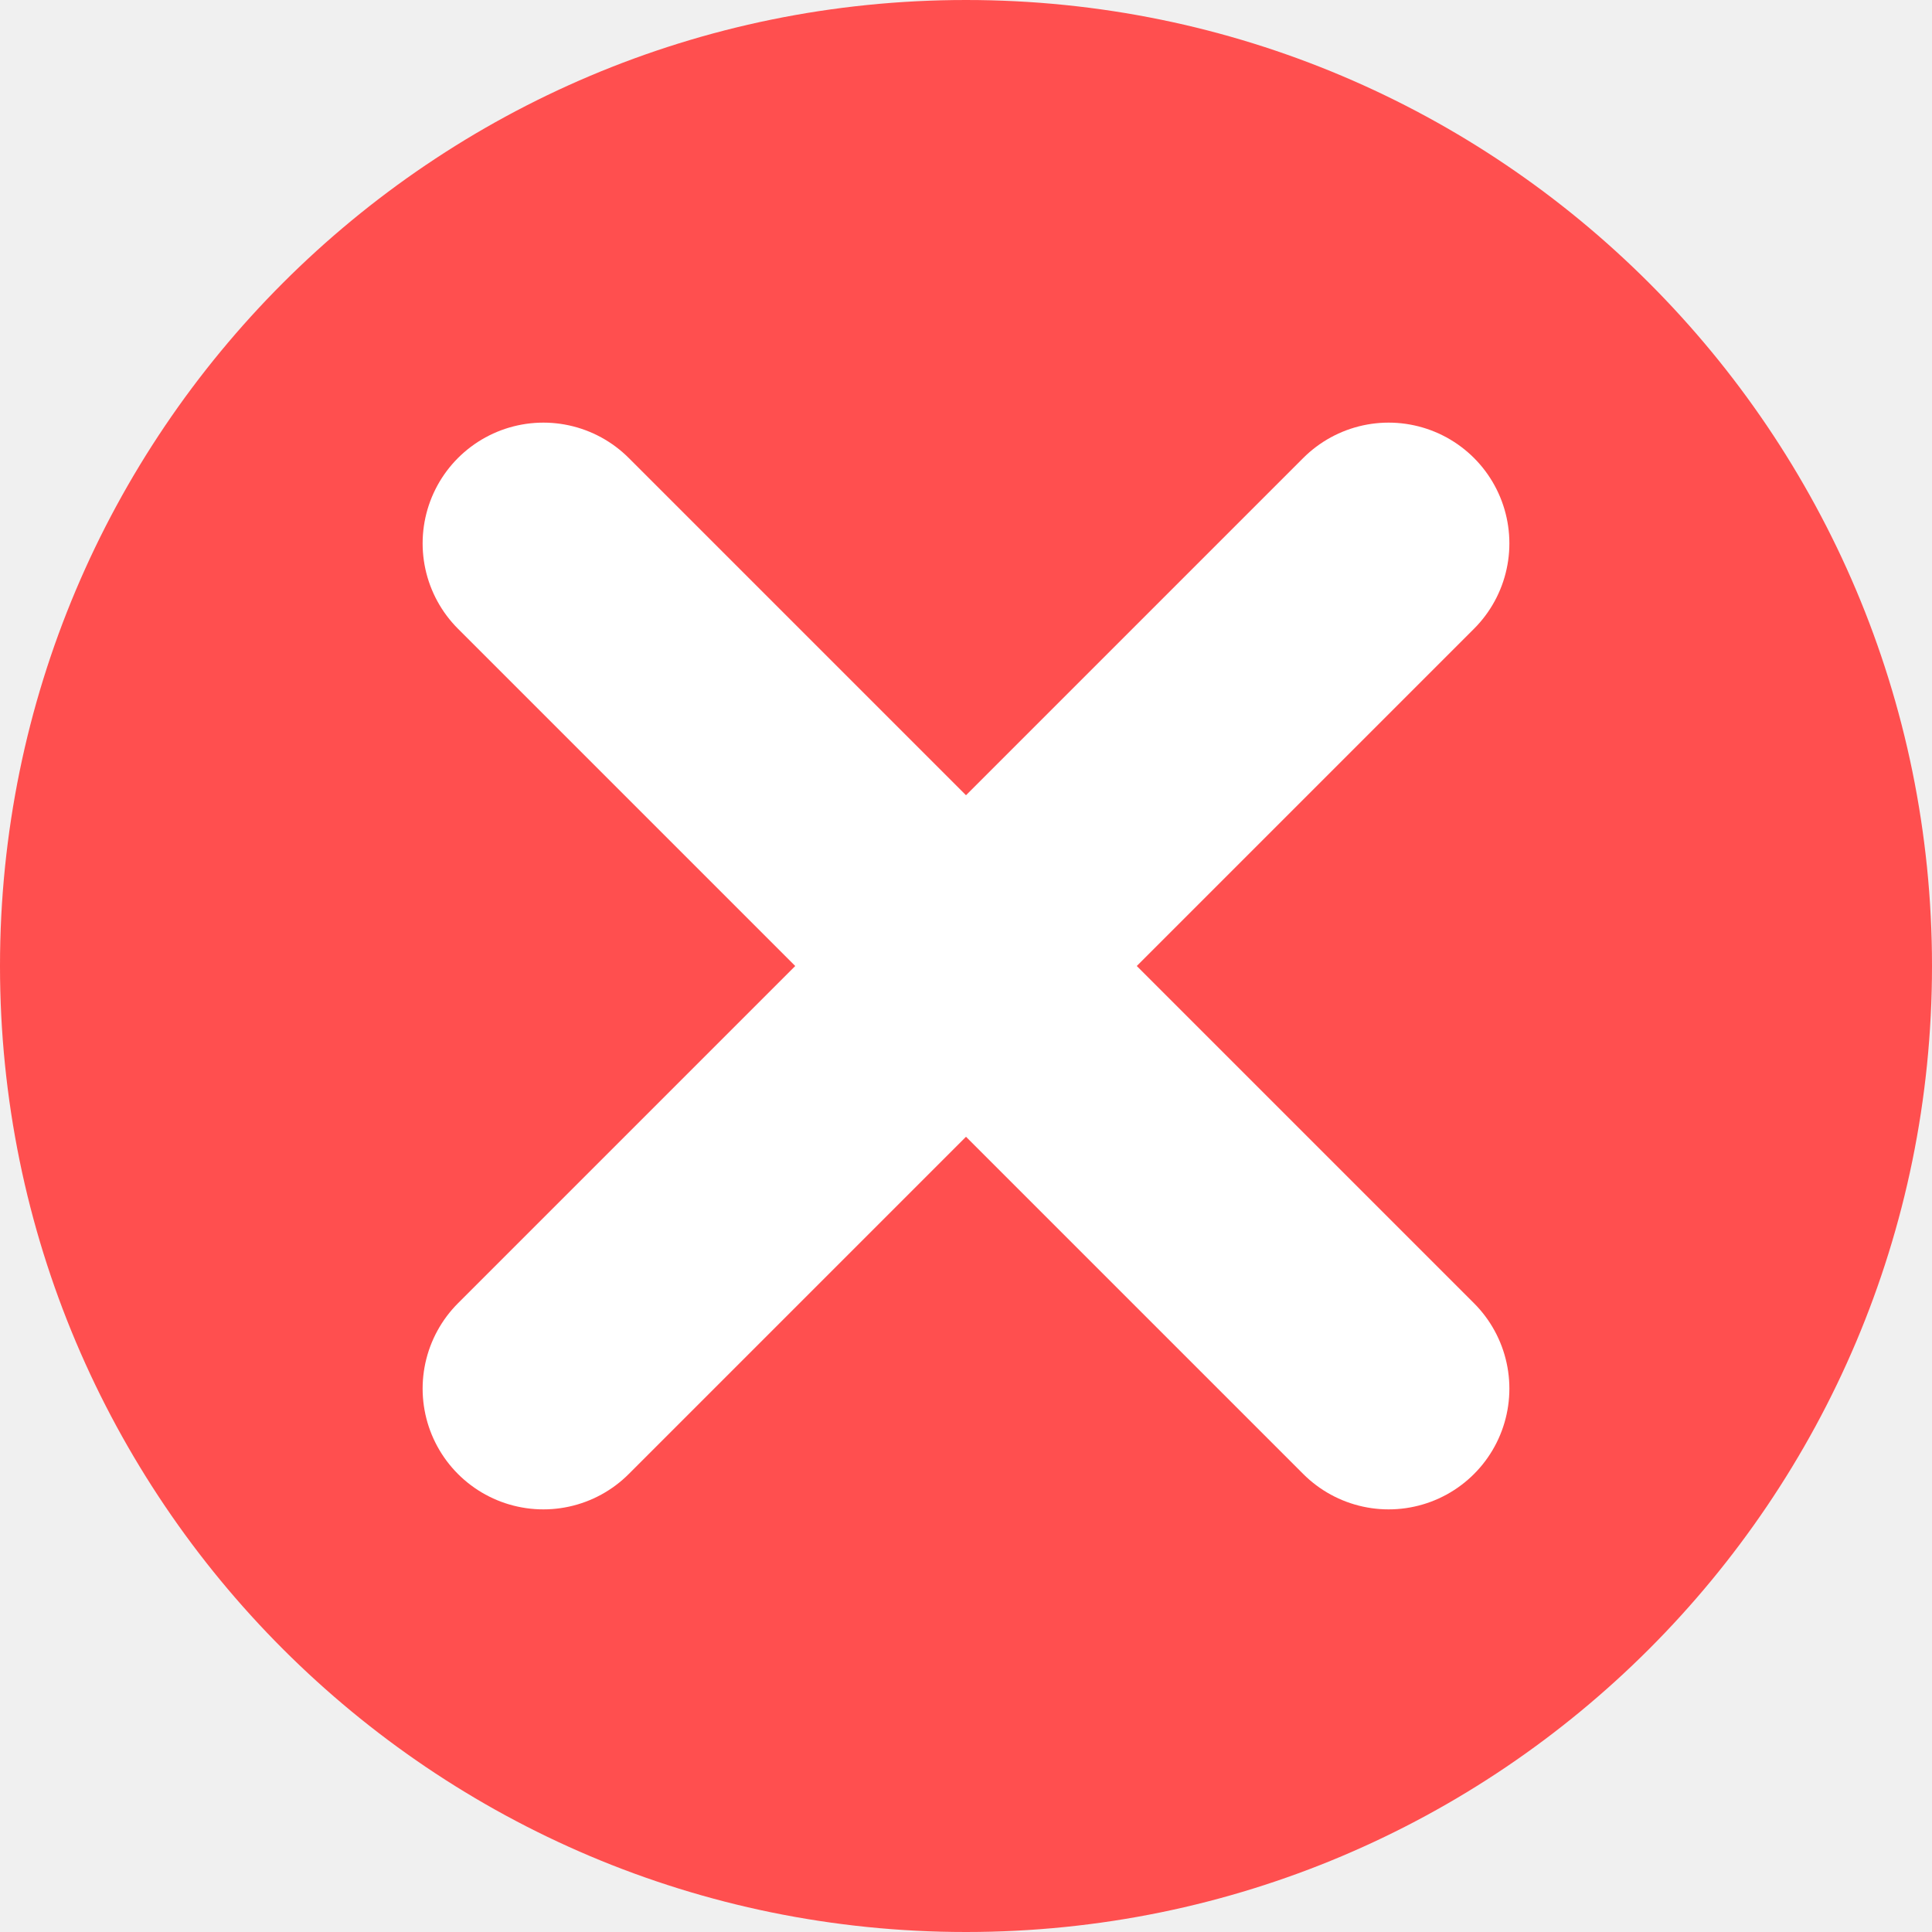
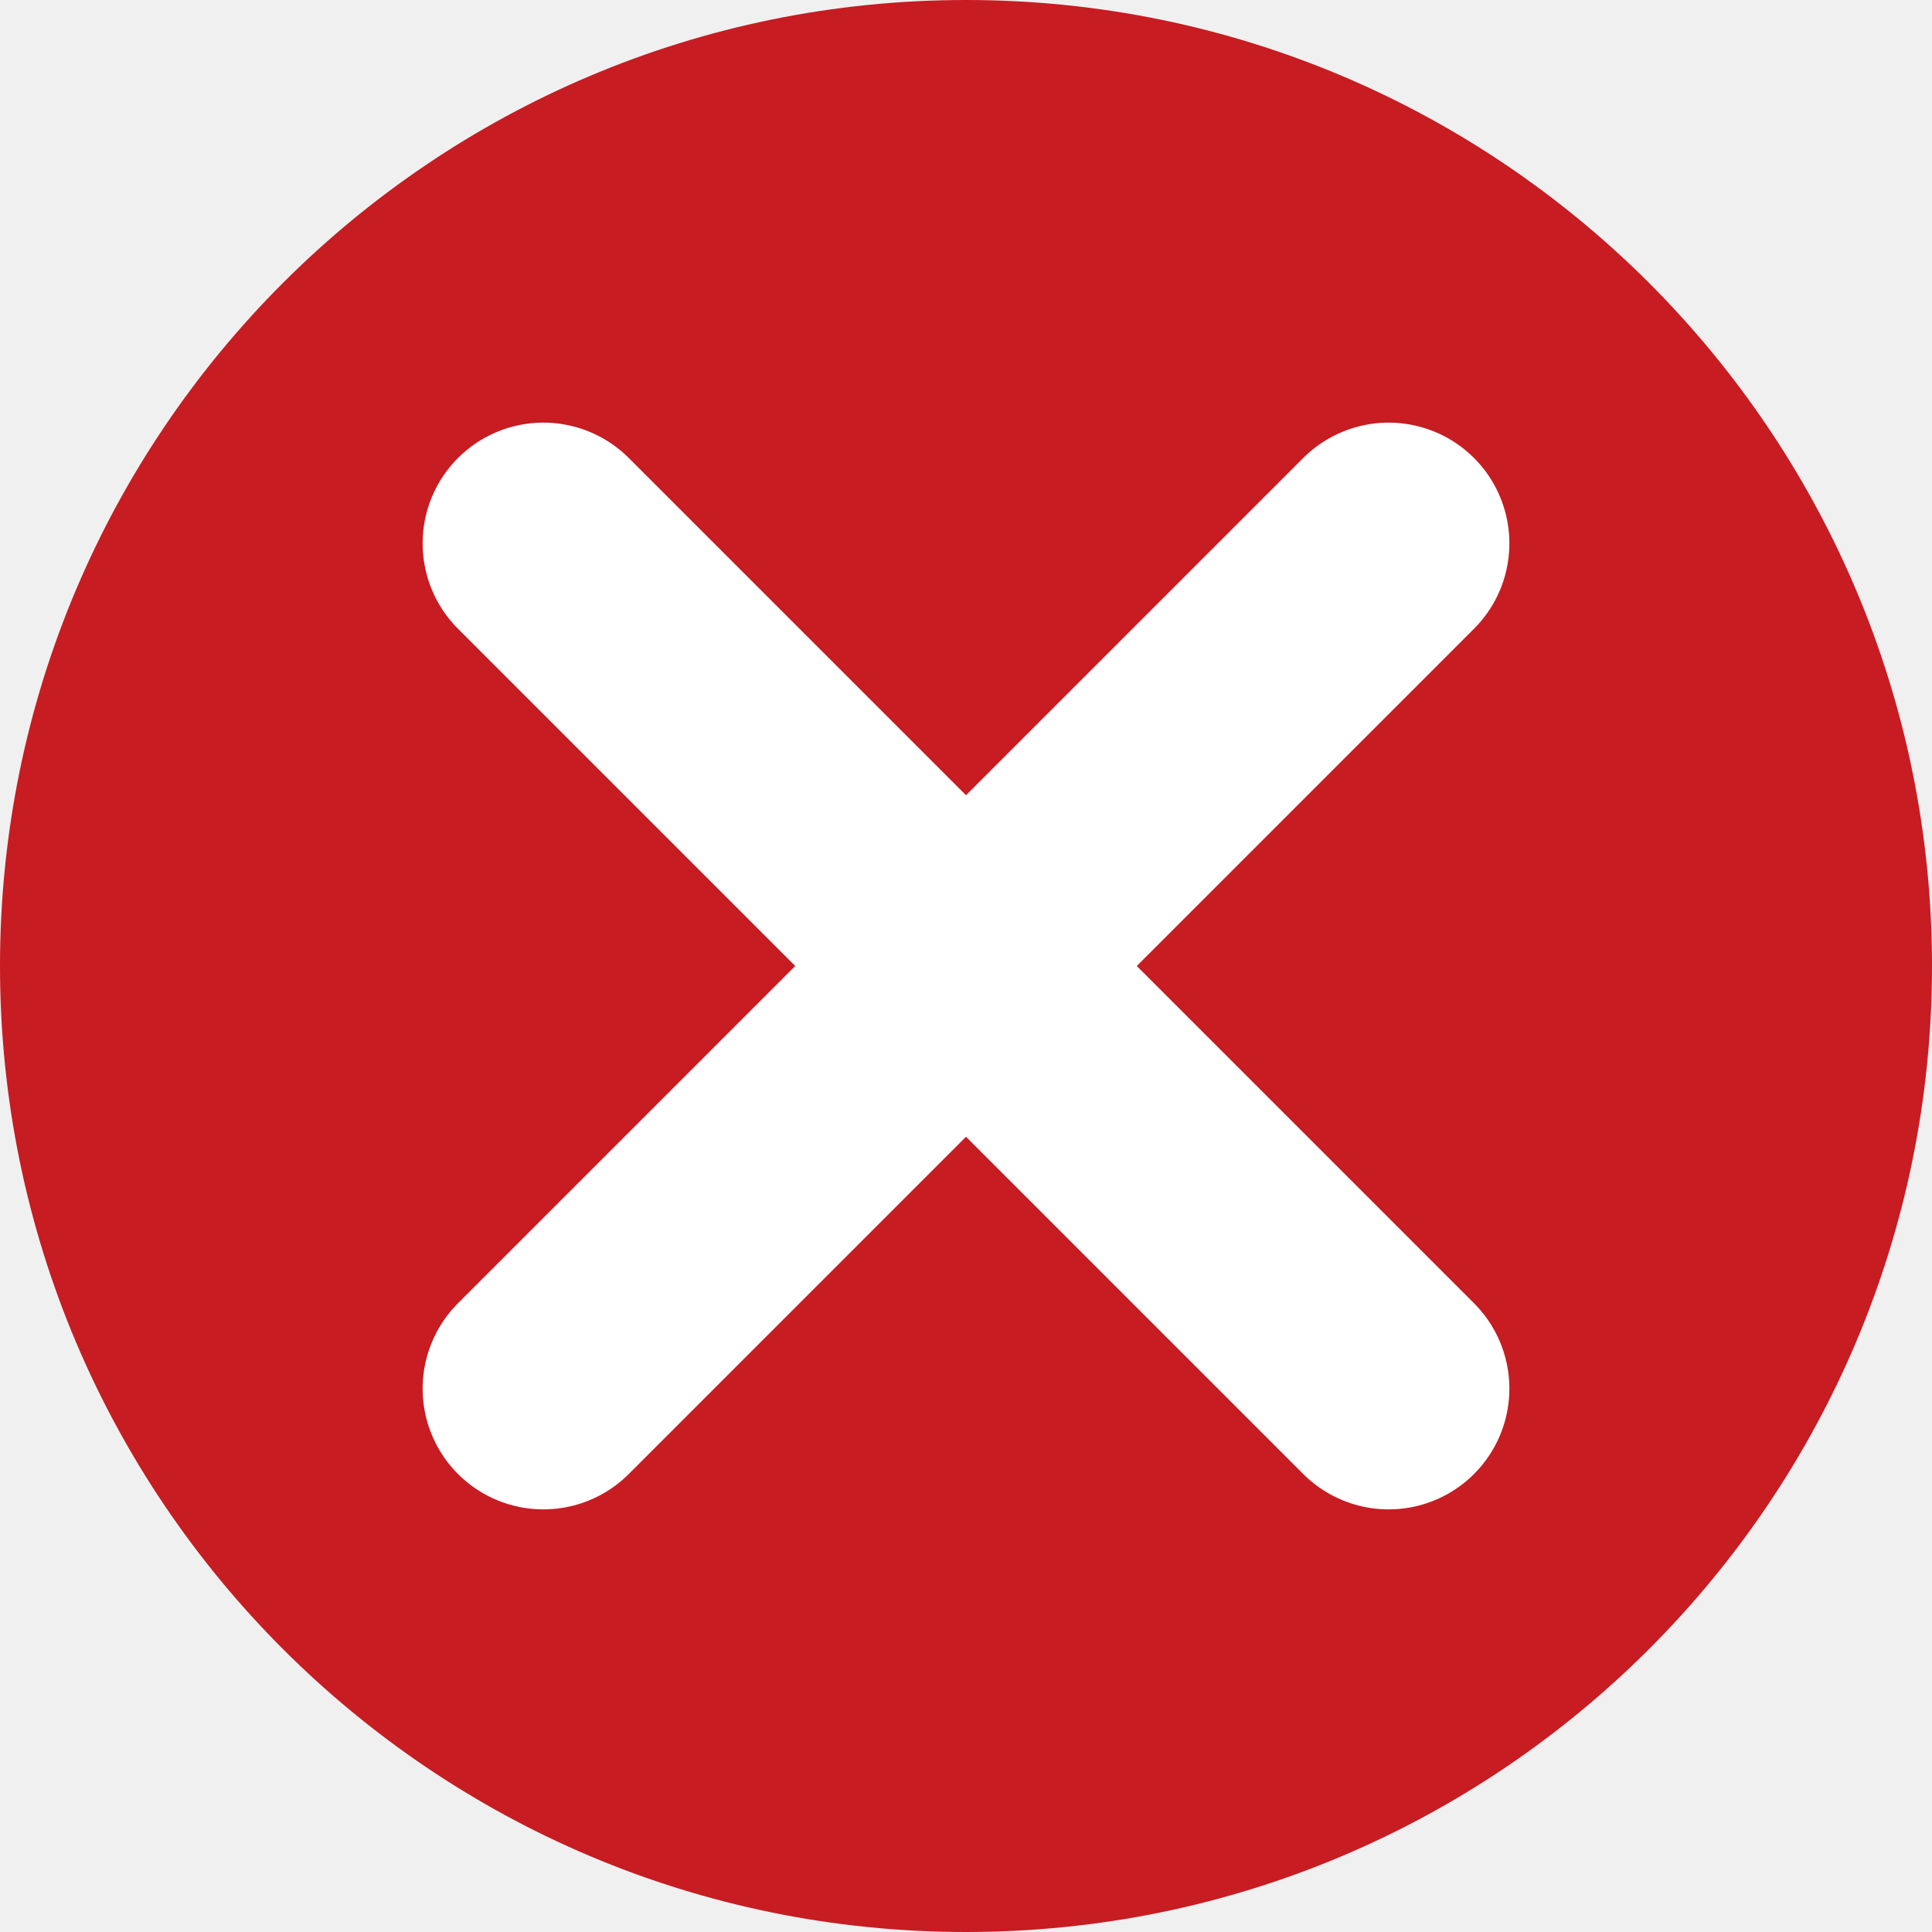
<svg xmlns="http://www.w3.org/2000/svg" width="16" height="16" viewBox="0 0 16 16" preserveAspectRatio="xMinYMid meet" overflow="visible">
-   <style>.st0{fill:#ff4f4f}.st1{fill:none;stroke:#fff;stroke-width:2;stroke-linecap:round;stroke-miterlimit:10}</style>
+   <style>.st0{fill:#c71c22}.st1{fill:none;stroke:#fff;stroke-width:2;stroke-linecap:round;stroke-miterlimit:10}</style>
  <circle class="st0" cx="8" cy="8" r="8" />
  <path class="st1" d="M4.5 11.5l7-7M4.5 4.5l7 7" />
</svg>
